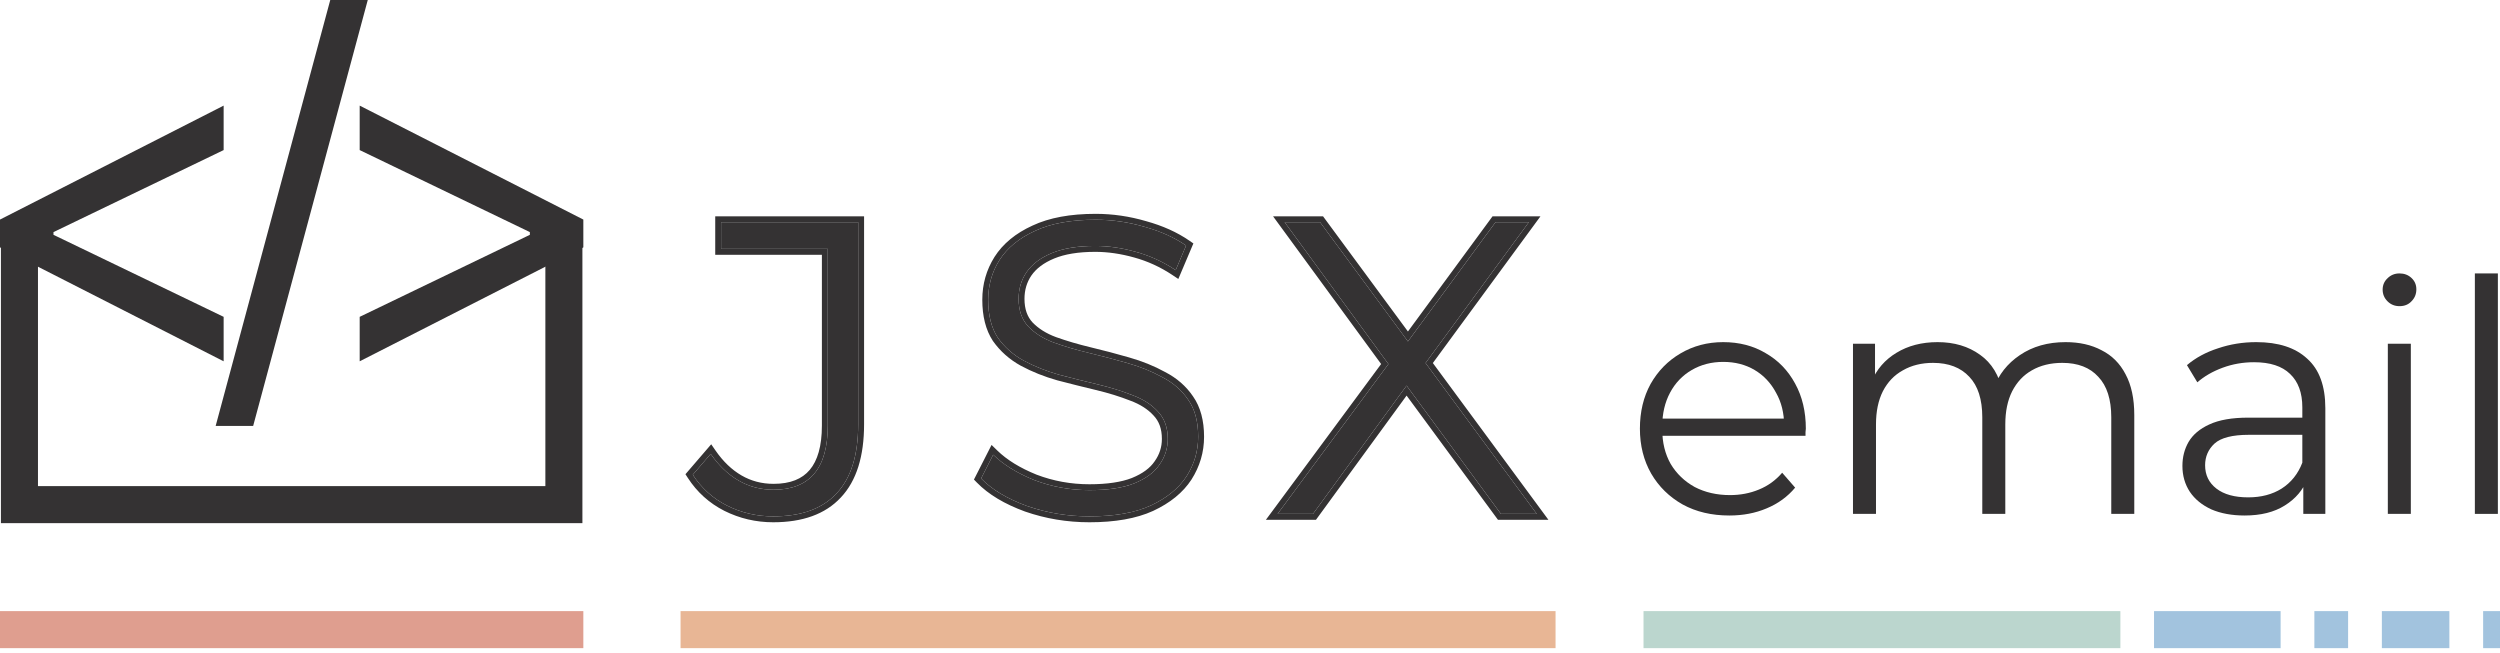
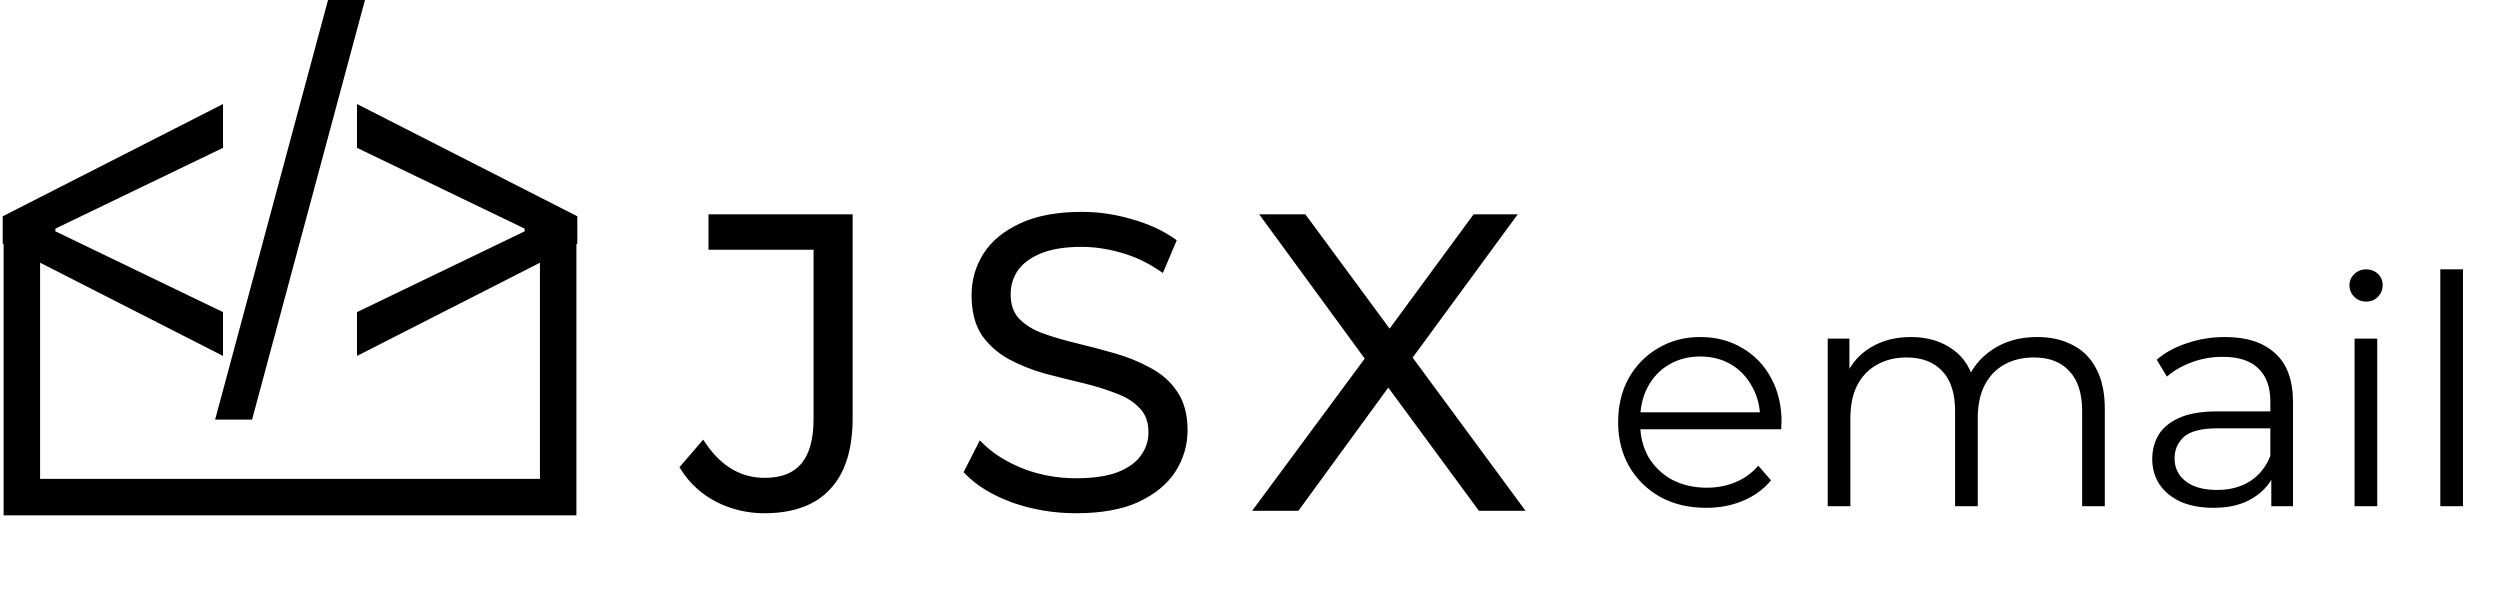
- <svg xmlns="http://www.w3.org/2000/svg" width="425" height="111" viewBox="0 0 425 111" fill="none">
-   <path d="M0.157 39.352V88.935H99.009V39.352H92.713V82.639H6.454V39.352H0.157Z" fill="#343233" />
-   <path d="M0 42.051V37.326L38.019 17.954V25.514L8.855 39.57L9.092 39.098V40.279L8.855 39.806L38.019 53.863V61.422L0 42.051Z" fill="#343233" />
-   <path d="M62.52 0L43.038 72.407H36.662L56.144 0H62.52Z" fill="#343233" />
-   <path d="M99.167 42.051L61.147 61.422V53.863L90.311 39.806L90.075 40.279V39.098L90.311 39.57L61.147 25.514V17.954L99.167 37.326V42.051Z" fill="#343233" />
-   <path d="M131.443 87.786C128.657 87.786 126.036 87.172 123.581 85.945C121.172 84.717 119.236 82.969 117.772 80.703L120.818 77.161C122.187 79.144 123.769 80.656 125.564 81.695C127.358 82.733 129.342 83.253 131.514 83.253C137.653 83.253 140.722 79.617 140.722 72.344V42.311H122.589V37.778H145.893V72.132C145.893 77.374 144.665 81.293 142.21 83.89C139.801 86.487 136.212 87.786 131.443 87.786Z" fill="#343233" />
-   <path d="M185.204 87.786C181.521 87.786 177.979 87.196 174.579 86.015C171.226 84.787 168.629 83.229 166.787 81.34L168.841 77.303C170.589 79.003 172.926 80.443 175.854 81.624C178.829 82.757 181.946 83.324 185.204 83.324C188.321 83.324 190.847 82.946 192.783 82.19C194.766 81.388 196.207 80.325 197.104 79.003C198.048 77.681 198.521 76.217 198.521 74.611C198.521 72.675 197.954 71.117 196.821 69.936C195.734 68.756 194.294 67.835 192.5 67.174C190.705 66.465 188.722 65.851 186.55 65.332C184.377 64.812 182.205 64.269 180.033 63.703C177.861 63.089 175.854 62.286 174.012 61.294C172.218 60.303 170.754 59.004 169.621 57.399C168.534 55.746 167.991 53.597 167.991 50.953C167.991 48.497 168.629 46.254 169.904 44.224C171.226 42.146 173.233 40.493 175.925 39.265C178.616 37.99 182.064 37.353 186.266 37.353C189.053 37.353 191.815 37.754 194.554 38.557C197.293 39.312 199.654 40.375 201.637 41.744L199.866 45.924C197.741 44.507 195.475 43.468 193.066 42.807C190.705 42.146 188.415 41.815 186.196 41.815C183.221 41.815 180.765 42.217 178.829 43.019C176.893 43.822 175.453 44.908 174.508 46.278C173.611 47.6 173.162 49.111 173.162 50.811C173.162 52.747 173.705 54.306 174.791 55.486C175.925 56.667 177.389 57.587 179.183 58.249C181.025 58.91 183.032 59.5 185.204 60.019C187.376 60.539 189.525 61.106 191.65 61.719C193.822 62.333 195.805 63.136 197.6 64.128C199.441 65.072 200.905 66.347 201.991 67.953C203.125 69.558 203.691 71.66 203.691 74.257C203.691 76.665 203.03 78.908 201.708 80.986C200.386 83.017 198.355 84.669 195.616 85.945C192.925 87.172 189.454 87.786 185.204 87.786Z" fill="#343233" />
-   <path d="M217.19 87.361L237.519 59.878V63.915L218.394 37.778H224.415L240.494 59.594L238.156 59.665L254.235 37.778H259.902L240.99 63.561V59.878L261.248 87.361H255.156L238.015 64.057H240.21L223.21 87.361H217.19Z" fill="#343233" />
-   <path fill-rule="evenodd" clip-rule="evenodd" d="M123.126 86.835C120.561 85.528 118.492 83.66 116.932 81.245L116.527 80.617L120.905 75.527L121.641 76.593C122.94 78.474 124.418 79.875 126.065 80.829C127.7 81.775 129.509 82.253 131.514 82.253C134.381 82.253 136.363 81.412 137.656 79.881C138.976 78.317 139.722 75.864 139.722 72.344V43.311H121.589V36.778H146.893V72.132C146.893 77.509 145.635 81.72 142.94 84.574C140.283 87.436 136.388 88.786 131.443 88.786C128.504 88.786 125.73 88.137 123.133 86.839L123.126 86.835ZM142.21 83.89C144.665 81.293 145.893 77.374 145.893 72.132V37.778H122.589V42.311H140.722V72.344C140.722 79.617 137.653 83.253 131.514 83.253C129.342 83.253 127.358 82.733 125.564 81.695C124.028 80.805 122.648 79.571 121.424 77.99C121.218 77.724 121.016 77.447 120.818 77.161L117.772 80.703C119.236 82.969 121.172 84.717 123.581 85.945C126.036 87.172 128.657 87.786 131.443 87.786C136.212 87.786 139.801 86.487 142.21 83.89ZM174.243 86.957L174.235 86.954C170.789 85.692 168.047 84.065 166.071 82.038L165.571 81.525L168.566 75.639L169.539 76.586C171.168 78.171 173.382 79.548 176.219 80.693C179.075 81.779 182.068 82.324 185.204 82.324C188.249 82.324 190.637 81.953 192.413 81.261C194.271 80.508 195.523 79.551 196.276 78.441L196.283 78.431L196.29 78.421C197.115 77.267 197.521 76.006 197.521 74.611C197.521 72.883 197.022 71.59 196.099 70.629L196.092 70.621L196.085 70.613C195.125 69.57 193.828 68.729 192.154 68.112L192.143 68.108L192.133 68.104C190.388 67.415 188.451 66.815 186.317 66.305C184.138 65.784 181.959 65.239 179.781 64.67L179.771 64.668L179.761 64.665C177.524 64.033 175.449 63.204 173.538 62.175L173.529 62.17C171.608 61.108 170.028 59.71 168.804 57.975L168.794 57.962L168.785 57.948C167.561 56.085 166.991 53.728 166.991 50.953C166.991 48.314 167.679 45.886 169.057 43.692L169.06 43.687C170.504 41.417 172.675 39.65 175.503 38.358C178.371 37.002 181.976 36.353 186.266 36.353C189.147 36.353 192.002 36.768 194.828 37.595C197.652 38.375 200.117 39.48 202.205 40.922L202.876 41.385L200.316 47.425L199.312 46.756C197.274 45.397 195.105 44.403 192.802 43.771L192.797 43.77C190.514 43.131 188.315 42.815 186.196 42.815C183.301 42.815 180.987 43.207 179.212 43.943C177.409 44.691 176.143 45.669 175.333 46.842C174.557 47.987 174.162 49.299 174.162 50.811C174.162 52.547 174.642 53.843 175.52 54.801C176.531 55.851 177.855 56.693 179.525 57.309C181.327 57.955 183.297 58.535 185.436 59.047C187.623 59.57 189.785 60.14 191.925 60.758C194.157 61.389 196.207 62.217 198.07 63.245C200.041 64.259 201.631 65.638 202.814 67.384C204.096 69.204 204.691 71.523 204.691 74.257C204.691 76.86 203.974 79.289 202.552 81.523L202.546 81.532C201.099 83.754 198.905 85.516 196.038 86.851L196.031 86.854C193.165 88.162 189.539 88.786 185.204 88.786C181.412 88.786 177.759 88.178 174.251 86.96L174.243 86.957ZM201.991 67.953C200.905 66.347 199.441 65.072 197.6 64.128C195.805 63.136 193.822 62.333 191.65 61.719C189.525 61.106 187.376 60.539 185.204 60.019C183.032 59.5 181.025 58.91 179.183 58.249C177.389 57.587 175.925 56.667 174.791 55.486C173.705 54.306 173.162 52.747 173.162 50.811C173.162 49.111 173.611 47.6 174.508 46.278C175.453 44.908 176.893 43.822 178.829 43.019C180.765 42.217 183.221 41.815 186.196 41.815C188.415 41.815 190.705 42.146 193.066 42.807C195.155 43.38 197.136 44.237 199.011 45.379C199.299 45.554 199.584 45.735 199.866 45.924L201.637 41.744C199.654 40.375 197.293 39.312 194.554 38.557C191.815 37.754 189.052 37.353 186.266 37.353C182.064 37.353 178.616 37.99 175.925 39.265C173.233 40.493 171.226 42.146 169.904 44.224C168.629 46.254 167.991 48.497 167.991 50.953C167.991 53.597 168.534 55.746 169.621 57.399C170.754 59.004 172.218 60.303 174.012 61.294C175.854 62.286 177.861 63.089 180.033 63.703C182.205 64.269 184.377 64.812 186.55 65.332C188.722 65.851 190.705 66.465 192.5 67.174C194.294 67.835 195.734 68.756 196.821 69.936C197.954 71.117 198.521 72.675 198.521 74.611C198.521 76.217 198.048 77.681 197.104 79.003C196.207 80.325 194.766 81.388 192.783 82.19C190.847 82.946 188.321 83.324 185.204 83.324C181.946 83.324 178.829 82.757 175.854 81.624C173.335 80.608 171.253 79.4 169.608 78C169.341 77.773 169.086 77.54 168.841 77.303L166.787 81.34C168.629 83.229 171.226 84.787 174.579 86.015C177.979 87.196 181.521 87.786 185.204 87.786C189.454 87.786 192.925 87.172 195.616 85.945C198.355 84.669 200.386 83.017 201.708 80.986C203.03 78.908 203.691 76.665 203.691 74.257C203.691 71.66 203.125 69.558 201.991 67.953ZM215.206 88.361L234.792 61.882L216.423 36.778H224.92L239.348 56.354L253.729 36.778H261.876L243.585 61.714L263.227 88.361H254.65L239.12 67.248L223.719 88.361H215.206ZM239.117 65.556L255.156 87.361H261.248L242.344 61.715L259.902 37.778H254.235L239.349 58.041L224.415 37.778H218.394L236.034 61.886L217.19 87.361H223.21L239.117 65.556Z" fill="#343233" />
-   <path d="M293.99 87.636C290.978 87.636 288.334 87.012 286.056 85.763C283.779 84.478 281.998 82.733 280.712 80.529C279.427 78.289 278.784 75.737 278.784 72.872C278.784 70.007 279.39 67.473 280.602 65.269C281.851 63.065 283.541 61.339 285.671 60.09C287.838 58.805 290.262 58.162 292.943 58.162C295.661 58.162 298.067 58.786 300.16 60.035C302.29 61.247 303.962 62.973 305.174 65.214C306.386 67.418 306.992 69.97 306.992 72.872C306.992 73.055 306.973 73.257 306.937 73.478C306.937 73.661 306.937 73.863 306.937 74.084H281.759V71.164H304.843L303.3 72.321C303.3 70.227 302.841 68.372 301.923 66.756C301.042 65.104 299.83 63.818 298.287 62.9C296.744 61.982 294.963 61.523 292.943 61.523C290.96 61.523 289.178 61.982 287.599 62.9C286.02 63.818 284.789 65.104 283.908 66.756C283.026 68.409 282.586 70.301 282.586 72.431V73.037C282.586 75.241 283.063 77.187 284.018 78.877C285.01 80.529 286.369 81.833 288.095 82.788C289.858 83.707 291.86 84.166 294.1 84.166C295.863 84.166 297.497 83.853 299.003 83.229C300.546 82.605 301.868 81.65 302.97 80.364L305.174 82.898C303.888 84.441 302.272 85.616 300.325 86.424C298.416 87.233 296.304 87.636 293.99 87.636Z" fill="#343233" />
-   <path d="M351.148 58.162C353.499 58.162 355.537 58.621 357.263 59.539C359.026 60.421 360.385 61.78 361.34 63.616C362.332 65.453 362.828 67.766 362.828 70.558V87.361H358.916V70.943C358.916 67.895 358.181 65.599 356.712 64.057C355.28 62.477 353.241 61.688 350.597 61.688C348.614 61.688 346.887 62.11 345.418 62.955C343.986 63.763 342.866 64.957 342.058 66.536C341.286 68.079 340.901 69.952 340.901 72.156V87.361H336.989V70.943C336.989 67.895 336.255 65.599 334.785 64.057C333.316 62.477 331.26 61.688 328.615 61.688C326.668 61.688 324.961 62.11 323.491 62.955C322.022 63.763 320.884 64.957 320.076 66.536C319.304 68.079 318.919 69.952 318.919 72.156V87.361H315.007V58.437H318.753V66.26L318.147 64.883C319.029 62.79 320.443 61.155 322.39 59.98C324.373 58.768 326.705 58.162 329.386 58.162C332.214 58.162 334.62 58.878 336.603 60.31C338.587 61.706 339.872 63.818 340.46 66.646L338.917 66.04C339.762 63.69 341.25 61.798 343.38 60.366C345.547 58.897 348.136 58.162 351.148 58.162Z" fill="#343233" />
-   <path d="M391.561 87.361V80.97L391.396 79.924V69.236C391.396 66.775 390.698 64.883 389.302 63.561C387.943 62.239 385.905 61.578 383.187 61.578C381.314 61.578 379.532 61.89 377.843 62.514C376.153 63.139 374.721 63.965 373.546 64.993L371.783 62.074C373.252 60.825 375.015 59.87 377.072 59.209C379.128 58.511 381.295 58.162 383.572 58.162C387.319 58.162 390.202 59.099 392.222 60.972C394.279 62.808 395.307 65.618 395.307 69.401V87.361H391.561ZM381.589 87.636C379.422 87.636 377.531 87.288 375.915 86.59C374.335 85.855 373.123 84.864 372.279 83.615C371.434 82.329 371.011 80.86 371.011 79.207C371.011 77.701 371.36 76.343 372.058 75.13C372.793 73.882 373.968 72.89 375.584 72.156C377.237 71.384 379.441 70.999 382.195 70.999H392.167V73.918H382.305C379.514 73.918 377.567 74.414 376.466 75.406C375.4 76.398 374.868 77.628 374.868 79.097C374.868 80.75 375.511 82.072 376.796 83.064C378.082 84.055 379.881 84.551 382.195 84.551C384.399 84.551 386.29 84.055 387.87 83.064C389.486 82.035 390.661 80.566 391.396 78.656L392.277 81.356C391.543 83.266 390.257 84.79 388.421 85.929C386.621 87.067 384.344 87.636 381.589 87.636Z" fill="#343233" />
-   <path d="M405.931 87.361V58.437H409.843V87.361H405.931ZM407.915 52.047C407.107 52.047 406.427 51.771 405.876 51.22C405.325 50.669 405.05 50.008 405.05 49.237C405.05 48.466 405.325 47.823 405.876 47.309C406.427 46.758 407.107 46.482 407.915 46.482C408.723 46.482 409.402 46.739 409.953 47.254C410.504 47.768 410.78 48.41 410.78 49.182C410.78 49.99 410.504 50.669 409.953 51.22C409.439 51.771 408.76 52.047 407.915 52.047Z" fill="#343233" />
-   <path d="M420.727 87.361V46.482H424.638V87.361H420.727Z" fill="#343233" />
-   <rect y="103.889" width="99.167" height="6.296" fill="#C13F21" fill-opacity="0.5" />
-   <rect x="115.694" y="103.889" width="148.75" height="6.296" fill="#D36E2D" fill-opacity="0.5" />
-   <path fill-rule="evenodd" clip-rule="evenodd" d="M366.185 103.889H387.703V110.185H366.185V103.889ZM393.441 103.889H399.179V110.185H393.441V103.889ZM404.917 103.889H416.393V110.185H404.917V103.889ZM422.131 103.889H425V110.185H422.131V103.889Z" fill="#659CC8" fill-opacity="0.6" />
-   <rect x="279.398" y="103.889" width="81.065" height="6.296" fill="#78AF9F" fill-opacity="0.5" />
+ <svg xmlns="http://www.w3.org/2000/svg" width="360" height="88" viewBox="0 0 547 134" fill="none" role="img" aria-label="JSX email">
+   <path fill-rule="evenodd" clip-rule="evenodd" d="M0.2 50V109V113H4.2H121.8H125.8V109V50H117.8V105H8.2V50H0.2Z" fill="currentColor" />
+   <path d="M0 53.429V47.426L48.307 22.812V32.418L11.252 50.277L11.552 49.677V51.178L11.252 50.578L48.307 68.437V78.042L0 53.429Z" fill="currentColor" />
+   <path d="M79.437 0L54.683 92H46.582L71.336 0H79.437Z" fill="currentColor" />
+   <path d="M126 53.429L77.693 78.042V68.437L114.748 50.578L114.448 51.178V49.677L114.748 50.277L77.693 32.418V22.812L126 47.426V53.429Z" fill="currentColor" />
+   <path d="M167.01 111.54C163.47 111.54 160.14 110.76 157.02 109.2C153.96 107.64 151.5 105.42 149.64 102.54L153.51 98.04C155.25 100.56 157.26 102.48 159.54 103.8C161.82 105.12 164.34 105.78 167.1 105.78C174.9 105.78 178.8 101.16 178.8 91.92V53.76H155.76V48H185.37V91.65C185.37 98.31 183.81 103.29 180.69 106.59C177.63 109.89 173.07 111.54 167.01 111.54ZM235.318 111.54C230.638 111.54 226.138 110.79 221.818 109.29C217.558 107.73 214.258 105.75 211.918 103.35L214.528 98.22C216.748 100.38 219.718 102.21 223.438 103.71C227.218 105.15 231.178 105.87 235.318 105.87C239.278 105.87 242.488 105.39 244.948 104.43C247.468 103.41 249.298 102.06 250.438 100.38C251.638 98.7 252.238 96.84 252.238 94.8C252.238 92.34 251.518 90.36 250.078 88.86C248.698 87.36 246.868 86.19 244.588 85.35C242.308 84.45 239.788 83.67 237.028 83.01C234.268 82.35 231.508 81.66 228.748 80.94C225.988 80.16 223.438 79.14 221.098 77.88C218.818 76.62 216.958 74.97 215.518 72.93C214.138 70.83 213.448 68.1 213.448 64.74C213.448 61.62 214.258 58.77 215.878 56.19C217.558 53.55 220.108 51.45 223.528 49.89C226.948 48.27 231.328 47.46 236.668 47.46C240.208 47.46 243.718 47.97 247.198 48.99C250.678 49.95 253.678 51.3 256.198 53.04L253.948 58.35C251.248 56.55 248.368 55.23 245.308 54.39C242.308 53.55 239.398 53.13 236.578 53.13C232.798 53.13 229.678 53.64 227.218 54.66C224.758 55.68 222.928 57.06 221.728 58.8C220.588 60.48 220.018 62.4 220.018 64.56C220.018 67.02 220.708 69 222.088 70.5C223.528 72 225.388 73.17 227.668 74.01C230.008 74.85 232.558 75.6 235.318 76.26C238.078 76.92 240.808 77.64 243.508 78.42C246.268 79.2 248.788 80.22 251.068 81.48C253.408 82.68 255.268 84.3 256.648 86.34C258.088 88.38 258.808 91.05 258.808 94.35C258.808 97.41 257.968 100.26 256.288 102.9C254.608 105.48 252.028 107.58 248.548 109.2C245.128 110.76 240.718 111.54 235.318 111.54ZM275.959 111L301.789 76.08V81.21L277.489 48H285.139L305.569 75.72L302.599 75.81L323.029 48H330.229L306.199 80.76V76.08L331.939 111H324.199L302.419 81.39H305.209L283.609 111H275.959Z" fill="currentColor" />
+   <path d="M157.02 109.2L156.566 110.091L156.573 110.094L157.02 109.2ZM149.64 102.54L148.882 101.888L148.394 102.455L148.8 103.083L149.64 102.54ZM153.51 98.04L154.333 97.472L153.597 96.406L152.752 97.388L153.51 98.04ZM159.54 103.8L160.041 102.935L160.041 102.935L159.54 103.8ZM178.8 53.76H179.8V52.76H178.8V53.76ZM155.76 53.76H154.76V54.76H155.76V53.76ZM155.76 48V47H154.76V48H155.76ZM185.37 48H186.37V47H185.37V48ZM180.69 106.59L179.963 105.903L179.957 105.91L180.69 106.59ZM167.01 110.54C163.623 110.54 160.446 109.795 157.467 108.306L156.573 110.094C159.834 111.725 163.317 112.54 167.01 112.54V110.54ZM157.474 108.309C154.571 106.829 152.244 104.729 150.48 101.997L148.8 103.083C150.756 106.111 153.349 108.451 156.566 110.091L157.474 108.309ZM150.398 103.192L154.268 98.692L152.752 97.388L148.882 101.888L150.398 103.192ZM152.687 98.608C154.498 101.23 156.612 103.26 159.039 104.665L160.041 102.935C157.908 101.7 156.002 99.89 154.333 97.472L152.687 98.608ZM159.039 104.665C161.479 106.078 164.173 106.78 167.1 106.78V104.78C164.507 104.78 162.161 104.162 160.041 102.935L159.039 104.665ZM167.1 106.78C171.203 106.78 174.447 105.557 176.639 102.96C178.804 100.396 179.8 96.657 179.8 91.92H177.8C177.8 96.423 176.846 99.614 175.111 101.67C173.403 103.693 170.797 104.78 167.1 104.78V106.78ZM179.8 91.92V53.76H177.8V91.92H179.8ZM178.8 52.76H155.76V54.76H178.8V52.76ZM156.76 53.76V48H154.76V53.76H156.76ZM155.76 49H185.37V47H155.76V49ZM184.37 48V91.65H186.37V48H184.37ZM184.37 91.65C184.37 98.172 182.841 102.86 179.963 105.903L181.417 107.277C184.779 103.72 186.37 98.448 186.37 91.65H184.37ZM179.957 105.91C177.145 108.942 172.892 110.54 167.01 110.54V112.54C173.248 112.54 178.115 110.838 181.423 107.27L179.957 105.91ZM221.818 109.29L221.474 110.229L221.482 110.232L221.49 110.235L221.818 109.29ZM211.918 103.35L211.027 102.897L210.702 103.535L211.202 104.048L211.918 103.35ZM214.528 98.22L215.225 97.503L214.252 96.556L213.637 97.766L214.528 98.22ZM223.438 103.71L223.064 104.637L223.073 104.641L223.082 104.644L223.438 103.71ZM244.948 104.43L245.311 105.362L245.323 105.357L244.948 104.43ZM250.438 100.38L249.624 99.799L249.617 99.808L249.61 99.819L250.438 100.38ZM250.078 88.86L249.342 89.537L249.349 89.545L249.357 89.552L250.078 88.86ZM244.588 85.35L244.221 86.28L244.231 86.284L244.242 86.288L244.588 85.35ZM228.748 80.94L228.476 81.902L228.486 81.905L228.495 81.908L228.748 80.94ZM221.098 77.88L220.614 78.755L220.624 78.76L221.098 77.88ZM215.518 72.93L214.682 73.479L214.691 73.493L214.701 73.507L215.518 72.93ZM215.878 56.19L215.034 55.653L215.031 55.658L215.878 56.19ZM223.528 49.89L223.943 50.8L223.949 50.797L223.956 50.794L223.528 49.89ZM247.198 48.99L246.917 49.95L246.924 49.952L246.932 49.954L247.198 48.99ZM256.198 53.04L257.119 53.43L257.436 52.68L256.766 52.217L256.198 53.04ZM253.948 58.35L253.393 59.182L254.398 59.852L254.869 58.74L253.948 58.35ZM245.308 54.39L245.038 55.353L245.043 55.354L245.308 54.39ZM227.218 54.66L226.835 53.736L226.835 53.736L227.218 54.66ZM221.728 58.8L220.905 58.232L220.9 58.239L221.728 58.8ZM222.088 70.5L221.352 71.177L221.359 71.185L221.367 71.192L222.088 70.5ZM227.668 74.01L227.322 74.948L227.33 74.951L227.668 74.01ZM235.318 76.26L235.085 77.233L235.085 77.233L235.318 76.26ZM243.508 78.42L243.23 79.381L243.236 79.382L243.508 78.42ZM251.068 81.48L250.584 82.355L250.598 82.363L250.612 82.37L251.068 81.48ZM256.648 86.34L255.82 86.9L255.825 86.909L255.831 86.917L256.648 86.34ZM256.288 102.9L257.126 103.446L257.132 103.437L256.288 102.9ZM248.548 109.2L248.963 110.11L248.97 110.107L248.548 109.2ZM235.318 110.54C230.747 110.54 226.358 109.808 222.146 108.345L221.49 110.235C225.918 111.772 230.529 112.54 235.318 112.54V110.54ZM222.162 108.351C217.995 106.825 214.839 104.914 212.634 102.652L211.202 104.048C213.676 106.586 217.121 108.635 221.474 110.229L222.162 108.351ZM212.809 103.803L215.419 98.674L213.637 97.766L211.027 102.897L212.809 103.803ZM213.831 98.937C216.167 101.21 219.257 103.103 223.064 104.637L223.812 102.783C220.178 101.317 217.329 99.55 215.225 97.503L213.831 98.937ZM223.082 104.644C226.978 106.129 231.059 106.87 235.318 106.87V104.87C231.297 104.87 227.458 104.171 223.794 102.776L223.082 104.644ZM235.318 106.87C239.346 106.87 242.693 106.383 245.311 105.362L244.584 103.498C242.283 104.397 239.21 104.87 235.318 104.87V106.87ZM245.323 105.357C247.966 104.287 249.982 102.832 251.265 100.942L249.61 99.819C248.614 101.288 246.97 102.533 244.573 103.503L245.323 105.357ZM251.252 100.961C252.571 99.114 253.238 97.051 253.238 94.8H251.238C251.238 96.629 250.705 98.286 249.624 99.799L251.252 100.961ZM253.238 94.8C253.238 92.132 252.45 89.887 250.799 88.168L249.357 89.552C250.586 90.833 251.238 92.548 251.238 94.8H253.238ZM250.814 88.183C249.308 86.546 247.334 85.296 244.934 84.412L244.242 86.288C246.402 87.084 248.088 88.174 249.342 89.537L250.814 88.183ZM244.955 84.42C242.625 83.5 240.059 82.707 237.26 82.037L236.795 83.983C239.516 84.633 241.991 85.4 244.221 86.28L244.955 84.42ZM237.26 82.037C234.507 81.379 231.754 80.691 229 79.972L228.495 81.908C231.262 82.629 234.029 83.321 236.795 83.983L237.26 82.037ZM229.02 79.978C226.325 79.216 223.843 78.222 221.572 76.999L220.624 78.76C223.033 80.058 225.651 81.104 228.476 81.902L229.02 79.978ZM221.582 77.005C219.428 75.815 217.684 74.264 216.335 72.353L214.701 73.507C216.232 75.675 218.208 77.425 220.614 78.755L221.582 77.005ZM216.354 72.381C215.111 70.49 214.448 67.969 214.448 64.74H212.448C212.448 68.231 213.164 71.169 214.682 73.479L216.354 72.381ZM214.448 64.74C214.448 61.803 215.207 59.138 216.725 56.722L215.031 55.658C213.308 58.402 212.448 61.437 212.448 64.74H214.448ZM216.722 56.727C218.278 54.28 220.663 52.296 223.943 50.8L223.113 48.98C219.553 50.604 216.837 52.82 215.034 55.653L216.722 56.727ZM223.956 50.794C227.199 49.258 231.419 48.46 236.668 48.46V46.46C231.237 46.46 226.697 47.282 223.1 48.986L223.956 50.794ZM236.668 48.46C240.11 48.46 243.526 48.956 246.917 49.95L247.479 48.03C243.91 46.984 240.305 46.46 236.668 46.46V48.46ZM246.932 49.954C250.323 50.889 253.217 52.197 255.63 53.863L256.766 52.217C254.139 50.403 251.033 49.011 247.464 48.026L246.932 49.954ZM255.277 52.65L253.027 57.96L254.869 58.74L257.119 53.43L255.277 52.65ZM254.503 57.518C251.716 55.66 248.738 54.295 245.573 53.426L245.043 55.354C247.998 56.165 250.78 57.44 253.393 59.182L254.503 57.518ZM245.578 53.427C242.499 52.565 239.498 52.13 236.578 52.13V54.13C239.298 54.13 242.117 54.535 245.038 55.353L245.578 53.427ZM236.578 52.13C232.717 52.13 229.456 52.65 226.835 53.736L227.601 55.584C229.9 54.63 232.878 54.13 236.578 54.13V52.13ZM226.835 53.736C224.243 54.811 222.239 56.297 220.905 58.232L222.551 59.368C223.616 57.823 225.273 56.549 227.601 55.584L226.835 53.736ZM220.9 58.239C219.641 60.095 219.018 62.213 219.018 64.56H221.018C221.018 62.587 221.535 60.865 222.555 59.361L220.9 58.239ZM219.018 64.56C219.018 67.216 219.768 69.456 221.352 71.177L222.824 69.823C221.647 68.544 221.018 66.824 221.018 64.56H219.018ZM221.367 71.192C222.928 72.819 224.924 74.065 227.322 74.948L228.014 73.072C225.852 72.275 224.128 71.181 222.809 69.808L221.367 71.192ZM227.33 74.951C229.709 75.805 232.295 76.565 235.085 77.233L235.55 75.287C232.821 74.635 230.307 73.895 228.006 73.069L227.33 74.951ZM235.085 77.233C237.83 77.889 240.545 78.605 243.23 79.381L243.785 77.459C241.07 76.675 238.325 75.951 235.55 75.287L235.085 77.233ZM243.236 79.382C245.93 80.144 248.378 81.136 250.584 82.355L251.552 80.605C249.198 79.304 246.606 78.256 243.78 77.458L243.236 79.382ZM250.612 82.37C252.812 83.498 254.54 85.009 255.82 86.9L257.476 85.78C255.996 83.591 254.003 81.862 251.524 80.59L250.612 82.37ZM255.831 86.917C257.119 88.741 257.808 91.191 257.808 94.35H259.808C259.808 90.909 259.057 88.019 257.465 85.763L255.831 86.917ZM257.808 94.35C257.808 97.215 257.025 99.88 255.444 102.363L257.132 103.437C258.911 100.64 259.808 97.605 259.808 94.35H257.808ZM255.45 102.354C253.895 104.743 251.478 106.733 248.126 108.293L248.97 110.107C252.578 108.427 255.321 106.217 257.126 103.446L255.45 102.354ZM248.133 108.29C244.887 109.771 240.633 110.54 235.318 110.54V112.54C240.803 112.54 245.369 111.749 248.963 110.11L248.133 108.29ZM275.959 111L275.155 110.405L273.975 112H275.959V111ZM301.789 76.08H302.789V73.046L300.985 75.485L301.789 76.08ZM301.789 81.21L300.981 81.8L302.789 84.27V81.21H301.789ZM277.489 48V47H275.518L276.681 48.59L277.489 48ZM285.139 48L285.944 47.407L285.644 47H285.139V48ZM305.569 75.72L305.599 76.719L307.505 76.662L306.374 75.127L305.569 75.72ZM302.599 75.81L301.793 75.218L300.578 76.872L302.629 76.809L302.599 75.81ZM323.029 48V47H322.522L322.223 47.408L323.029 48ZM330.229 48L331.035 48.592L332.202 47H330.229V48ZM306.199 80.76H305.199V83.814L307.005 81.352L306.199 80.76ZM306.199 76.08L307.003 75.487L305.199 73.038V76.08H306.199ZM331.939 111V112H333.918L332.743 110.407L331.939 111ZM324.199 111L323.393 111.593L323.693 112H324.199V111ZM302.419 81.39V80.39H300.442L301.613 81.983L302.419 81.39ZM305.209 81.39L306.016 81.979L307.176 80.39H305.209V81.39ZM283.609 111V112H284.117L284.416 111.589L283.609 111ZM276.762 111.595L302.592 76.675L300.985 75.485L275.155 110.405L276.762 111.595ZM300.789 76.08V81.21H302.789V76.08H300.789ZM302.596 80.62L278.296 47.41L276.681 48.59L300.981 81.8L302.596 80.62ZM277.489 49H285.139V47H277.489V49ZM284.334 48.593L304.764 76.313L306.374 75.127L285.944 47.407L284.334 48.593ZM305.538 74.721L302.568 74.811L302.629 76.809L305.599 76.719L305.538 74.721ZM303.404 76.402L323.834 48.592L322.223 47.408L301.793 75.218L303.404 76.402ZM323.029 49H330.229V47H323.029V49ZM329.422 47.408L305.392 80.168L307.005 81.352L331.035 48.592L329.422 47.408ZM307.199 80.76V76.08H305.199V80.76H307.199ZM305.394 76.673L331.134 111.593L332.743 110.407L307.003 75.487L305.394 76.673ZM331.939 110H324.199V112H331.939V110ZM325.004 110.407L303.224 80.797L301.613 81.983L323.393 111.593L325.004 110.407ZM302.419 82.39H305.209V80.39H302.419V82.39ZM304.401 80.801L282.801 110.411L284.416 111.589L306.016 81.979L304.401 80.801ZM283.609 110H275.959V112H283.609V110Z" fill="currentColor" />
+   <path d="M373.54 111.35C369.713 111.35 366.353 110.557 363.46 108.97C360.567 107.337 358.303 105.12 356.67 102.32C355.037 99.473 354.22 96.23 354.22 92.59C354.22 88.95 354.99 85.73 356.53 82.93C358.117 80.13 360.263 77.937 362.97 76.35C365.723 74.717 368.803 73.9 372.21 73.9C375.663 73.9 378.72 74.693 381.38 76.28C384.087 77.82 386.21 80.013 387.75 82.86C389.29 85.66 390.06 88.903 390.06 92.59C390.06 92.823 390.037 93.08 389.99 93.36C389.99 93.593 389.99 93.85 389.99 94.13H358V90.42H387.33L385.37 91.89C385.37 89.23 384.787 86.873 383.62 84.82C382.5 82.72 380.96 81.087 379 79.92C377.04 78.753 374.777 78.17 372.21 78.17C369.69 78.17 367.427 78.753 365.42 79.92C363.413 81.087 361.85 82.72 360.73 84.82C359.61 86.92 359.05 89.323 359.05 92.03V92.8C359.05 95.6 359.657 98.073 360.87 100.22C362.13 102.32 363.857 103.977 366.05 105.19C368.29 106.357 370.833 106.94 373.68 106.94C375.92 106.94 377.997 106.543 379.91 105.75C381.87 104.957 383.55 103.743 384.95 102.11L387.75 105.33C386.117 107.29 384.063 108.783 381.59 109.81C379.163 110.837 376.48 111.35 373.54 111.35ZM446.096 73.9C449.083 73.9 451.673 74.483 453.866 75.65C456.106 76.77 457.833 78.497 459.046 80.83C460.306 83.163 460.936 86.103 460.936 89.65V111H455.966V90.14C455.966 86.267 455.033 83.35 453.166 81.39C451.346 79.383 448.756 78.38 445.396 78.38C442.876 78.38 440.683 78.917 438.816 79.99C436.996 81.017 435.573 82.533 434.546 84.54C433.566 86.5 433.076 88.88 433.076 91.68V111H428.106V90.14C428.106 86.267 427.173 83.35 425.306 81.39C423.439 79.383 420.826 78.38 417.466 78.38C414.993 78.38 412.823 78.917 410.956 79.99C409.089 81.017 407.643 82.533 406.616 84.54C405.636 86.5 405.146 88.88 405.146 91.68V111H400.176V74.25H404.936V84.19L404.166 82.44C405.286 79.78 407.083 77.703 409.556 76.21C412.076 74.67 415.039 73.9 418.446 73.9C422.039 73.9 425.096 74.81 427.616 76.63C430.136 78.403 431.769 81.087 432.516 84.68L430.556 83.91C431.629 80.923 433.519 78.52 436.226 76.7C438.979 74.833 442.269 73.9 446.096 73.9ZM497.444 111V102.88L497.234 101.55V87.97C497.234 84.843 496.348 82.44 494.574 80.76C492.848 79.08 490.258 78.24 486.804 78.24C484.424 78.24 482.161 78.637 480.014 79.43C477.868 80.223 476.048 81.273 474.554 82.58L472.314 78.87C474.181 77.283 476.421 76.07 479.034 75.23C481.648 74.343 484.401 73.9 487.294 73.9C492.054 73.9 495.718 75.09 498.284 77.47C500.898 79.803 502.204 83.373 502.204 88.18V111H497.444ZM484.774 111.35C482.021 111.35 479.618 110.907 477.564 110.02C475.558 109.087 474.018 107.827 472.944 106.24C471.871 104.607 471.334 102.74 471.334 100.64C471.334 98.727 471.778 97 472.664 95.46C473.598 93.873 475.091 92.613 477.144 91.68C479.244 90.7 482.044 90.21 485.544 90.21H498.214V93.92H485.684C482.138 93.92 479.664 94.55 478.264 95.81C476.911 97.07 476.234 98.633 476.234 100.5C476.234 102.6 477.051 104.28 478.684 105.54C480.318 106.8 482.604 107.43 485.544 107.43C488.344 107.43 490.748 106.8 492.754 105.54C494.808 104.233 496.301 102.367 497.234 99.94L498.354 103.37C497.421 105.797 495.788 107.733 493.454 109.18C491.168 110.627 488.274 111.35 484.774 111.35ZM515.703 111V74.25H520.673V111H515.703ZM518.223 66.13C517.197 66.13 516.333 65.78 515.633 65.08C514.933 64.38 514.583 63.54 514.583 62.56C514.583 61.58 514.933 60.763 515.633 60.11C516.333 59.41 517.197 59.06 518.223 59.06C519.25 59.06 520.113 59.387 520.813 60.04C521.513 60.693 521.863 61.51 521.863 62.49C521.863 63.517 521.513 64.38 520.813 65.08C520.16 65.78 519.297 66.13 518.223 66.13ZM534.502 111V59.06H539.472V111H534.502Z" fill="currentColor" />
</svg>
